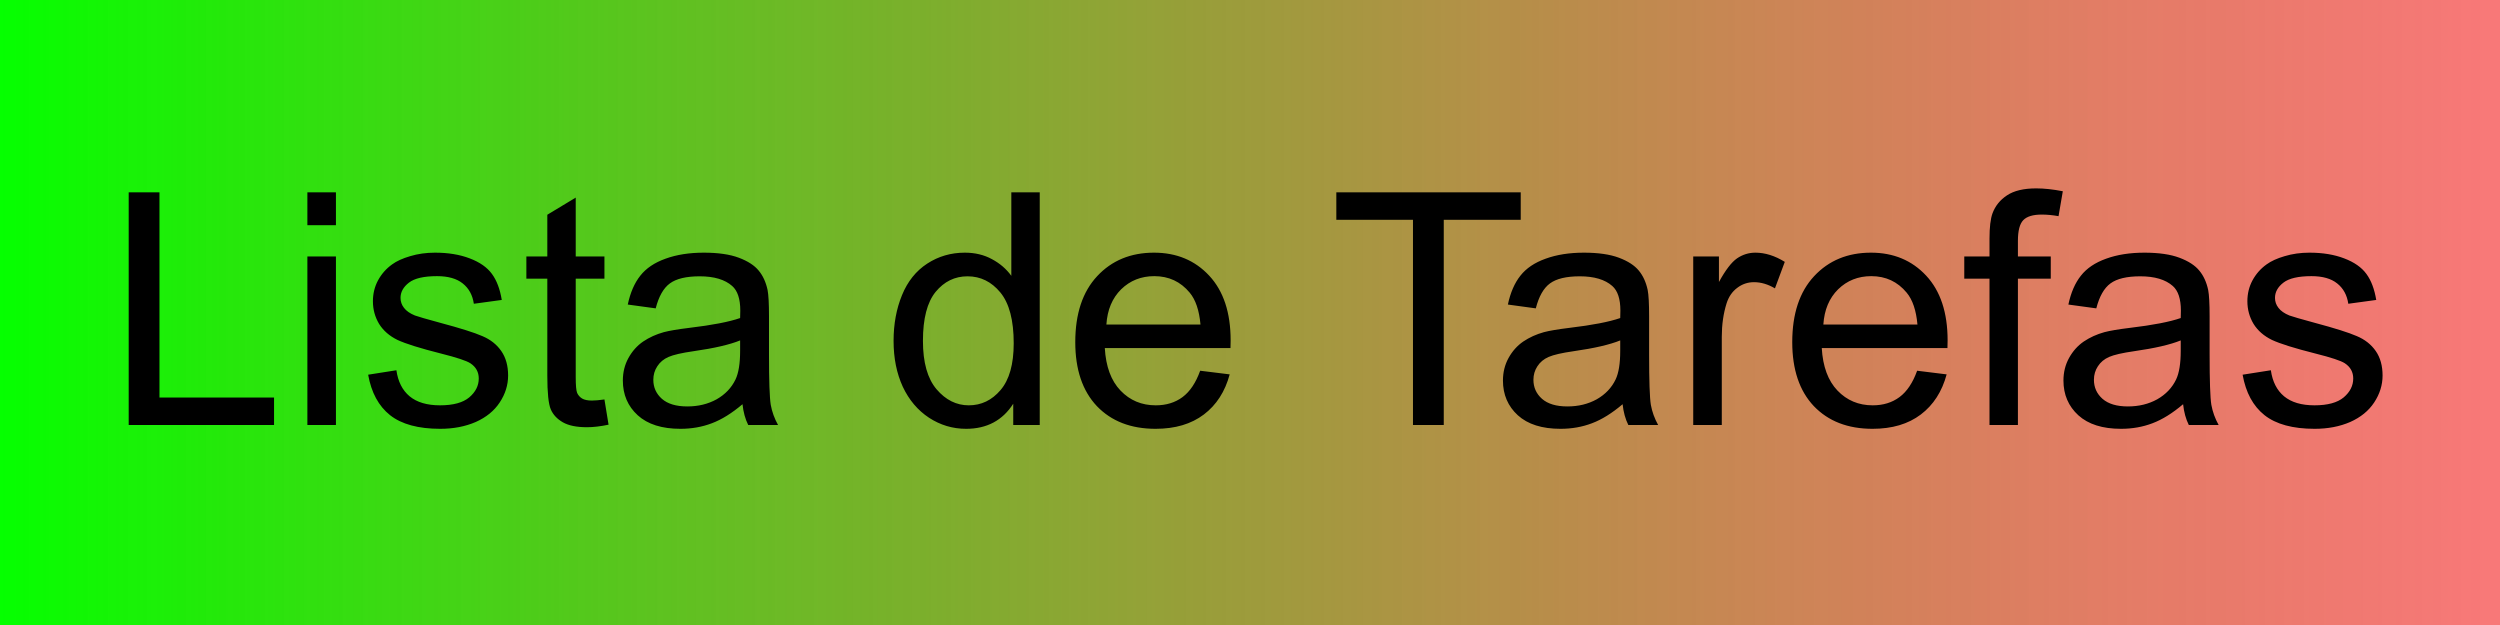
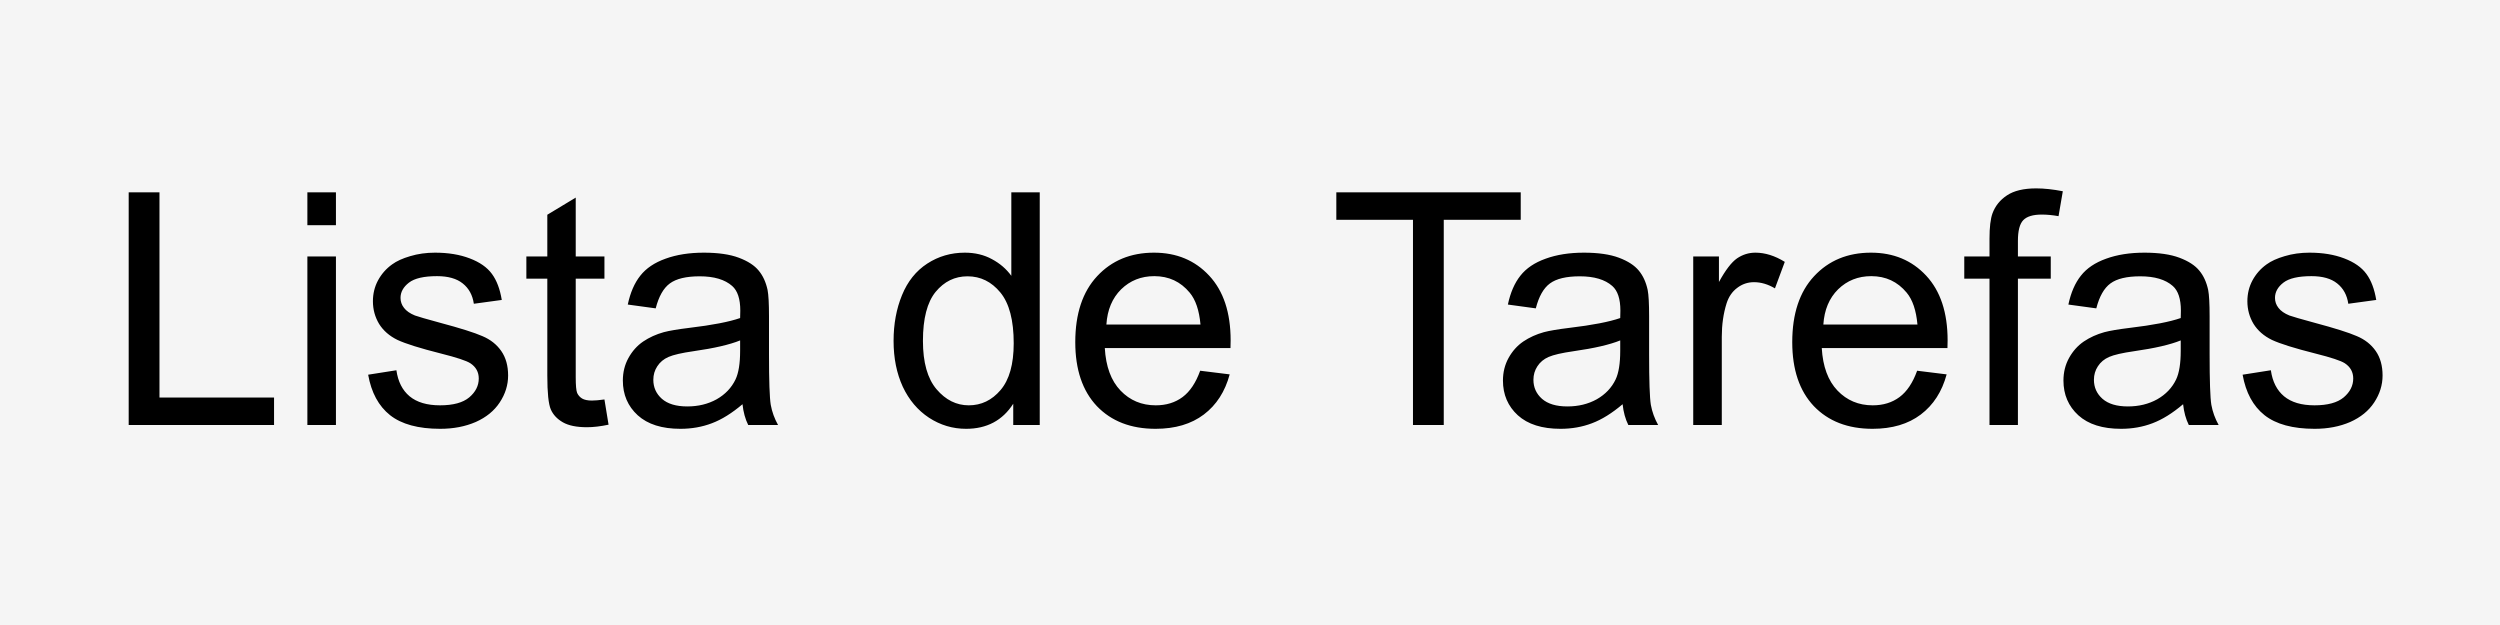
<svg xmlns="http://www.w3.org/2000/svg" width="200" height="50" viewBox="0 0 200 50" fill="none">
-   <rect width="200" height="50" fill="url(#paint0_linear_26_5)" />
-   <path d="M10.295 34V15.389H12.758V31.804H21.924V34H10.295ZM24.59 18.017V15.389H26.875V18.017H24.59ZM24.59 34V20.518H26.875V34H24.59ZM29.452 29.976L31.712 29.62C31.839 30.526 32.19 31.22 32.766 31.702C33.35 32.185 34.162 32.426 35.203 32.426C36.253 32.426 37.031 32.214 37.539 31.791C38.047 31.359 38.301 30.856 38.301 30.28C38.301 29.764 38.077 29.358 37.628 29.061C37.315 28.858 36.536 28.6 35.292 28.287C33.616 27.864 32.453 27.5 31.801 27.195C31.158 26.882 30.667 26.455 30.328 25.913C29.998 25.363 29.833 24.758 29.833 24.098C29.833 23.497 29.968 22.942 30.239 22.435C30.519 21.918 30.895 21.491 31.369 21.152C31.725 20.89 32.207 20.67 32.816 20.492C33.434 20.306 34.094 20.213 34.797 20.213C35.855 20.213 36.782 20.365 37.577 20.67C38.381 20.975 38.974 21.389 39.355 21.914C39.735 22.43 39.998 23.124 40.142 23.996L37.907 24.301C37.806 23.607 37.509 23.065 37.019 22.676C36.536 22.287 35.851 22.092 34.962 22.092C33.912 22.092 33.163 22.265 32.715 22.612C32.266 22.959 32.042 23.366 32.042 23.831C32.042 24.127 32.135 24.394 32.321 24.631C32.508 24.876 32.8 25.079 33.197 25.24C33.426 25.325 34.099 25.52 35.216 25.824C36.832 26.256 37.958 26.611 38.593 26.891C39.236 27.162 39.74 27.559 40.103 28.084C40.467 28.609 40.649 29.26 40.649 30.039C40.649 30.801 40.425 31.52 39.977 32.197C39.536 32.866 38.898 33.386 38.06 33.759C37.222 34.123 36.274 34.305 35.216 34.305C33.464 34.305 32.127 33.941 31.204 33.213C30.29 32.485 29.706 31.406 29.452 29.976ZM48.355 31.956L48.685 33.975C48.042 34.11 47.467 34.178 46.959 34.178C46.13 34.178 45.486 34.047 45.029 33.784C44.572 33.522 44.251 33.179 44.065 32.756C43.878 32.324 43.785 31.423 43.785 30.052V22.295H42.109V20.518H43.785V17.179L46.058 15.808V20.518H48.355V22.295H46.058V30.179C46.058 30.83 46.096 31.249 46.172 31.436C46.257 31.622 46.388 31.77 46.565 31.88C46.752 31.99 47.014 32.045 47.352 32.045C47.606 32.045 47.941 32.015 48.355 31.956ZM59.4 32.337C58.554 33.056 57.737 33.564 56.95 33.86C56.172 34.157 55.334 34.305 54.437 34.305C52.955 34.305 51.817 33.945 51.022 33.226C50.226 32.498 49.828 31.571 49.828 30.445C49.828 29.785 49.976 29.184 50.273 28.643C50.577 28.092 50.971 27.652 51.453 27.322C51.944 26.992 52.494 26.742 53.103 26.573C53.552 26.455 54.229 26.34 55.135 26.23C56.98 26.01 58.338 25.748 59.21 25.443C59.218 25.13 59.223 24.931 59.223 24.847C59.223 23.916 59.007 23.26 58.575 22.879C57.991 22.363 57.124 22.105 55.973 22.105C54.898 22.105 54.102 22.295 53.586 22.676C53.078 23.048 52.702 23.713 52.456 24.669L50.222 24.364C50.425 23.408 50.759 22.638 51.225 22.054C51.69 21.461 52.363 21.009 53.243 20.695C54.123 20.374 55.143 20.213 56.303 20.213C57.454 20.213 58.389 20.348 59.108 20.619C59.828 20.89 60.357 21.233 60.695 21.648C61.034 22.054 61.271 22.57 61.406 23.196C61.482 23.586 61.52 24.288 61.52 25.304V28.351C61.52 30.475 61.567 31.821 61.66 32.388C61.762 32.946 61.956 33.484 62.244 34H59.857C59.62 33.526 59.468 32.972 59.4 32.337ZM59.21 27.233C58.38 27.572 57.136 27.86 55.477 28.097C54.538 28.232 53.874 28.384 53.484 28.554C53.095 28.723 52.795 28.973 52.583 29.303C52.371 29.624 52.266 29.984 52.266 30.382C52.266 30.991 52.494 31.499 52.951 31.905C53.417 32.312 54.094 32.515 54.982 32.515C55.863 32.515 56.645 32.324 57.331 31.943C58.017 31.554 58.52 31.025 58.842 30.356C59.087 29.84 59.21 29.078 59.21 28.071V27.233ZM81.059 34V32.299C80.204 33.636 78.947 34.305 77.288 34.305C76.213 34.305 75.223 34.008 74.317 33.416C73.42 32.824 72.722 31.998 72.223 30.94C71.732 29.874 71.486 28.651 71.486 27.271C71.486 25.926 71.711 24.707 72.159 23.615C72.608 22.515 73.281 21.673 74.178 21.089C75.075 20.505 76.078 20.213 77.186 20.213C77.999 20.213 78.723 20.386 79.357 20.733C79.992 21.072 80.508 21.516 80.906 22.066V15.389H83.179V34H81.059ZM73.835 27.271C73.835 28.998 74.199 30.289 74.927 31.144C75.655 31.998 76.514 32.426 77.504 32.426C78.503 32.426 79.349 32.02 80.043 31.207C80.745 30.386 81.097 29.138 81.097 27.462C81.097 25.617 80.741 24.263 80.03 23.399C79.319 22.536 78.443 22.105 77.402 22.105C76.387 22.105 75.536 22.519 74.851 23.349C74.174 24.178 73.835 25.486 73.835 27.271ZM96.014 29.658L98.375 29.95C98.003 31.33 97.313 32.4 96.306 33.162C95.299 33.924 94.012 34.305 92.446 34.305C90.474 34.305 88.909 33.7 87.749 32.489C86.598 31.27 86.022 29.565 86.022 27.373C86.022 25.105 86.606 23.344 87.774 22.092C88.942 20.839 90.457 20.213 92.319 20.213C94.122 20.213 95.595 20.826 96.737 22.054C97.88 23.281 98.451 25.008 98.451 27.233C98.451 27.369 98.447 27.572 98.439 27.843H88.384C88.468 29.324 88.887 30.458 89.641 31.245C90.394 32.032 91.333 32.426 92.459 32.426C93.297 32.426 94.012 32.206 94.605 31.766C95.197 31.326 95.667 30.623 96.014 29.658ZM88.511 25.964H96.039C95.938 24.83 95.65 23.979 95.176 23.412C94.448 22.532 93.504 22.092 92.345 22.092C91.295 22.092 90.411 22.443 89.691 23.145C88.981 23.848 88.587 24.787 88.511 25.964ZM113.038 34V17.585H106.906V15.389H121.658V17.585H115.501V34H113.038ZM129.809 32.337C128.962 33.056 128.146 33.564 127.358 33.86C126.58 34.157 125.742 34.305 124.845 34.305C123.364 34.305 122.225 33.945 121.43 33.226C120.634 32.498 120.236 31.571 120.236 30.445C120.236 29.785 120.384 29.184 120.681 28.643C120.985 28.092 121.379 27.652 121.861 27.322C122.352 26.992 122.902 26.742 123.512 26.573C123.96 26.455 124.637 26.34 125.543 26.23C127.388 26.01 128.746 25.748 129.618 25.443C129.627 25.13 129.631 24.931 129.631 24.847C129.631 23.916 129.415 23.26 128.983 22.879C128.399 22.363 127.532 22.105 126.381 22.105C125.306 22.105 124.51 22.295 123.994 22.676C123.486 23.048 123.11 23.713 122.864 24.669L120.63 24.364C120.833 23.408 121.167 22.638 121.633 22.054C122.098 21.461 122.771 21.009 123.651 20.695C124.532 20.374 125.551 20.213 126.711 20.213C127.862 20.213 128.797 20.348 129.517 20.619C130.236 20.89 130.765 21.233 131.104 21.648C131.442 22.054 131.679 22.57 131.814 23.196C131.891 23.586 131.929 24.288 131.929 25.304V28.351C131.929 30.475 131.975 31.821 132.068 32.388C132.17 32.946 132.365 33.484 132.652 34H130.266C130.029 33.526 129.876 32.972 129.809 32.337ZM129.618 27.233C128.789 27.572 127.545 27.86 125.886 28.097C124.946 28.232 124.282 28.384 123.893 28.554C123.503 28.723 123.203 28.973 122.991 29.303C122.78 29.624 122.674 29.984 122.674 30.382C122.674 30.991 122.902 31.499 123.359 31.905C123.825 32.312 124.502 32.515 125.391 32.515C126.271 32.515 127.054 32.324 127.739 31.943C128.425 31.554 128.928 31.025 129.25 30.356C129.495 29.84 129.618 29.078 129.618 28.071V27.233ZM135.458 34V20.518H137.515V22.561C138.039 21.605 138.522 20.975 138.962 20.67C139.41 20.365 139.901 20.213 140.435 20.213C141.205 20.213 141.988 20.458 142.783 20.949L141.996 23.069C141.438 22.739 140.879 22.574 140.32 22.574C139.821 22.574 139.372 22.727 138.975 23.031C138.577 23.328 138.293 23.742 138.124 24.275C137.87 25.088 137.743 25.977 137.743 26.941V34H135.458ZM153.371 29.658L155.732 29.95C155.36 31.33 154.67 32.4 153.663 33.162C152.656 33.924 151.369 34.305 149.804 34.305C147.832 34.305 146.266 33.7 145.106 32.489C143.955 31.27 143.38 29.565 143.38 27.373C143.38 25.105 143.964 23.344 145.132 22.092C146.3 20.839 147.815 20.213 149.677 20.213C151.479 20.213 152.952 20.826 154.095 22.054C155.237 23.281 155.809 25.008 155.809 27.233C155.809 27.369 155.804 27.572 155.796 27.843H145.741C145.826 29.324 146.245 30.458 146.998 31.245C147.751 32.032 148.691 32.426 149.816 32.426C150.654 32.426 151.369 32.206 151.962 31.766C152.554 31.326 153.024 30.623 153.371 29.658ZM145.868 25.964H153.396C153.295 24.83 153.007 23.979 152.533 23.412C151.805 22.532 150.862 22.092 149.702 22.092C148.653 22.092 147.768 22.443 147.049 23.145C146.338 23.848 145.944 24.787 145.868 25.964ZM159.16 34V22.295H157.142V20.518H159.16V19.083C159.16 18.177 159.241 17.505 159.401 17.064C159.621 16.472 160.007 15.994 160.557 15.63C161.115 15.258 161.894 15.071 162.893 15.071C163.536 15.071 164.247 15.148 165.025 15.3L164.683 17.293C164.209 17.208 163.76 17.166 163.337 17.166C162.643 17.166 162.152 17.314 161.864 17.61C161.576 17.907 161.433 18.461 161.433 19.273V20.518H164.061V22.295H161.433V34H159.16ZM174.648 32.337C173.802 33.056 172.985 33.564 172.198 33.86C171.42 34.157 170.582 34.305 169.685 34.305C168.203 34.305 167.065 33.945 166.27 33.226C165.474 32.498 165.076 31.571 165.076 30.445C165.076 29.785 165.224 29.184 165.521 28.643C165.825 28.092 166.219 27.652 166.701 27.322C167.192 26.992 167.742 26.742 168.352 26.573C168.8 26.455 169.477 26.34 170.383 26.23C172.228 26.01 173.586 25.748 174.458 25.443C174.466 25.13 174.471 24.931 174.471 24.847C174.471 23.916 174.255 23.26 173.823 22.879C173.239 22.363 172.372 22.105 171.221 22.105C170.146 22.105 169.35 22.295 168.834 22.676C168.326 23.048 167.95 23.713 167.704 24.669L165.47 24.364C165.673 23.408 166.007 22.638 166.473 22.054C166.938 21.461 167.611 21.009 168.491 20.695C169.371 20.374 170.391 20.213 171.551 20.213C172.702 20.213 173.637 20.348 174.356 20.619C175.076 20.89 175.605 21.233 175.943 21.648C176.282 22.054 176.519 22.57 176.654 23.196C176.73 23.586 176.769 24.288 176.769 25.304V28.351C176.769 30.475 176.815 31.821 176.908 32.388C177.01 32.946 177.204 33.484 177.492 34H175.105C174.868 33.526 174.716 32.972 174.648 32.337ZM174.458 27.233C173.629 27.572 172.384 27.86 170.726 28.097C169.786 28.232 169.122 28.384 168.732 28.554C168.343 28.723 168.043 28.973 167.831 29.303C167.619 29.624 167.514 29.984 167.514 30.382C167.514 30.991 167.742 31.499 168.199 31.905C168.665 32.312 169.342 32.515 170.23 32.515C171.111 32.515 171.894 32.324 172.579 31.943C173.265 31.554 173.768 31.025 174.09 30.356C174.335 29.84 174.458 29.078 174.458 28.071V27.233ZM179.409 29.976L181.669 29.62C181.796 30.526 182.147 31.22 182.723 31.702C183.307 32.185 184.119 32.426 185.16 32.426C186.21 32.426 186.988 32.214 187.496 31.791C188.004 31.359 188.258 30.856 188.258 30.28C188.258 29.764 188.034 29.358 187.585 29.061C187.272 28.858 186.493 28.6 185.249 28.287C183.573 27.864 182.41 27.5 181.758 27.195C181.115 26.882 180.624 26.455 180.285 25.913C179.955 25.363 179.79 24.758 179.79 24.098C179.79 23.497 179.925 22.942 180.196 22.435C180.476 21.918 180.852 21.491 181.326 21.152C181.682 20.89 182.164 20.67 182.773 20.492C183.391 20.306 184.051 20.213 184.754 20.213C185.812 20.213 186.739 20.365 187.534 20.67C188.338 20.975 188.931 21.389 189.312 21.914C189.692 22.43 189.955 23.124 190.099 23.996L187.864 24.301C187.763 23.607 187.466 23.065 186.976 22.676C186.493 22.287 185.808 22.092 184.919 22.092C183.869 22.092 183.12 22.265 182.672 22.612C182.223 22.959 181.999 23.366 181.999 23.831C181.999 24.127 182.092 24.394 182.278 24.631C182.465 24.876 182.757 25.079 183.154 25.24C183.383 25.325 184.056 25.52 185.173 25.824C186.789 26.256 187.915 26.611 188.55 26.891C189.193 27.162 189.697 27.559 190.061 28.084C190.424 28.609 190.606 29.26 190.606 30.039C190.606 30.801 190.382 31.52 189.934 32.197C189.493 32.866 188.854 33.386 188.017 33.759C187.179 34.123 186.231 34.305 185.173 34.305C183.421 34.305 182.084 33.941 181.161 33.213C180.247 32.485 179.663 31.406 179.409 29.976Z" fill="black" />
+   <g clip-path="url(#clip0_1_5)">
+     <path d="M200 0H0V50H200V0Z" fill="#F5F5F5" />
+     <path d="M10.295 34V15.389H12.758V31.804H21.924V34H10.295ZM24.59 18.017V15.389H26.875V18.017H24.59ZM24.59 34V20.518H26.875V34H24.59ZM29.452 29.976L31.712 29.62C31.839 30.526 32.19 31.22 32.766 31.702C33.35 32.185 34.162 32.426 35.203 32.426C36.253 32.426 37.031 32.214 37.539 31.791C38.047 31.359 38.301 30.856 38.301 30.28C38.301 29.764 38.077 29.358 37.628 29.061C37.315 28.858 36.536 28.6 35.292 28.287C33.616 27.864 32.453 27.5 31.801 27.195C31.158 26.882 30.667 26.455 30.328 25.913C29.998 25.363 29.833 24.758 29.833 24.098C29.833 23.497 29.968 22.942 30.239 22.435C30.519 21.918 30.895 21.491 31.369 21.152C31.725 20.89 32.207 20.67 32.816 20.492C33.434 20.306 34.094 20.213 34.797 20.213C35.855 20.213 36.782 20.365 37.577 20.67C38.381 20.975 38.974 21.389 39.355 21.914C39.735 22.43 39.998 23.124 40.142 23.996L37.907 24.301C37.806 23.607 37.509 23.065 37.019 22.676C36.536 22.287 35.851 22.092 34.962 22.092C33.912 22.092 33.163 22.265 32.715 22.612C32.266 22.959 32.042 23.366 32.042 23.831C32.042 24.127 32.135 24.394 32.321 24.631C32.508 24.876 32.8 25.079 33.197 25.24C33.426 25.325 34.099 25.52 35.216 25.824C36.832 26.256 37.958 26.611 38.593 26.891C39.236 27.162 39.74 27.559 40.103 28.084C40.467 28.609 40.649 29.26 40.649 30.039C40.649 30.801 40.425 31.52 39.977 32.197C39.536 32.866 38.898 33.386 38.06 33.759C37.222 34.123 36.274 34.305 35.216 34.305C33.464 34.305 32.127 33.941 31.204 33.213C30.29 32.485 29.706 31.406 29.452 29.976ZM48.355 31.956L48.685 33.975C48.042 34.11 47.467 34.178 46.959 34.178C46.13 34.178 45.486 34.047 45.029 33.784C44.572 33.522 44.251 33.179 44.065 32.756C43.878 32.324 43.785 31.423 43.785 30.052V22.295H42.109V20.518H43.785V17.179L46.058 15.808V20.518H48.355V22.295H46.058V30.179C46.058 30.83 46.096 31.249 46.172 31.436C46.257 31.622 46.388 31.77 46.565 31.88C46.752 31.99 47.014 32.045 47.352 32.045C47.606 32.045 47.941 32.015 48.355 31.956ZM59.4 32.337C58.554 33.056 57.737 33.564 56.95 33.86C56.172 34.157 55.334 34.305 54.437 34.305C52.955 34.305 51.817 33.945 51.022 33.226C50.226 32.498 49.828 31.571 49.828 30.445C49.828 29.785 49.976 29.184 50.273 28.643C50.577 28.092 50.971 27.652 51.453 27.322C51.944 26.992 52.494 26.742 53.103 26.573C53.552 26.455 54.229 26.34 55.135 26.23C56.98 26.01 58.338 25.748 59.21 25.443C59.218 25.13 59.223 24.931 59.223 24.847C59.223 23.916 59.007 23.26 58.575 22.879C57.991 22.363 57.124 22.105 55.973 22.105C54.898 22.105 54.102 22.295 53.586 22.676C53.078 23.048 52.702 23.713 52.456 24.669L50.222 24.364C50.425 23.408 50.759 22.638 51.225 22.054C51.69 21.461 52.363 21.009 53.243 20.695C54.123 20.374 55.143 20.213 56.303 20.213C57.454 20.213 58.389 20.348 59.108 20.619C59.828 20.89 60.357 21.233 60.695 21.648C61.034 22.054 61.271 22.57 61.406 23.196C61.482 23.586 61.52 24.288 61.52 25.304V28.351C61.52 30.475 61.567 31.821 61.66 32.388C61.762 32.946 61.956 33.484 62.244 34H59.857C59.62 33.526 59.468 32.972 59.4 32.337ZM59.21 27.233C58.38 27.572 57.136 27.86 55.477 28.097C54.538 28.232 53.874 28.384 53.484 28.554C53.095 28.723 52.795 28.973 52.583 29.303C52.371 29.624 52.266 29.984 52.266 30.382C52.266 30.991 52.494 31.499 52.951 31.905C53.417 32.312 54.094 32.515 54.982 32.515C55.863 32.515 56.645 32.324 57.331 31.943C58.017 31.554 58.52 31.025 58.842 30.356C59.087 29.84 59.21 29.078 59.21 28.071V27.233ZM81.059 34V32.299C80.204 33.636 78.947 34.305 77.288 34.305C76.213 34.305 75.223 34.008 74.317 33.416C73.42 32.824 72.722 31.998 72.223 30.94C71.732 29.874 71.486 28.651 71.486 27.271C71.486 25.926 71.711 24.707 72.159 23.615C72.608 22.515 73.281 21.673 74.178 21.089C75.075 20.505 76.078 20.213 77.186 20.213C77.999 20.213 78.723 20.386 79.357 20.733C79.992 21.072 80.508 21.516 80.906 22.066V15.389H83.179V34H81.059ZM73.835 27.271C73.835 28.998 74.199 30.289 74.927 31.144C75.655 31.998 76.514 32.426 77.504 32.426C78.503 32.426 79.349 32.02 80.043 31.207C80.745 30.386 81.097 29.138 81.097 27.462C81.097 25.617 80.741 24.263 80.03 23.399C79.319 22.536 78.443 22.105 77.402 22.105C76.387 22.105 75.536 22.519 74.851 23.349C74.174 24.178 73.835 25.486 73.835 27.271ZM96.014 29.658L98.375 29.95C98.003 31.33 97.313 32.4 96.306 33.162C95.299 33.924 94.012 34.305 92.446 34.305C90.474 34.305 88.909 33.7 87.749 32.489C86.598 31.27 86.022 29.565 86.022 27.373C86.022 25.105 86.606 23.344 87.774 22.092C88.942 20.839 90.457 20.213 92.319 20.213C94.122 20.213 95.595 20.826 96.737 22.054C97.88 23.281 98.451 25.008 98.451 27.233C98.451 27.369 98.447 27.572 98.439 27.843H88.384C88.468 29.324 88.887 30.458 89.641 31.245C90.394 32.032 91.333 32.426 92.459 32.426C93.297 32.426 94.012 32.206 94.605 31.766C95.197 31.326 95.667 30.623 96.014 29.658ZM88.511 25.964H96.039C95.938 24.83 95.65 23.979 95.176 23.412C94.448 22.532 93.504 22.092 92.345 22.092C91.295 22.092 90.411 22.443 89.691 23.145C88.981 23.848 88.587 24.787 88.511 25.964ZM113.038 34V17.585H106.906V15.389H121.658V17.585H115.501V34H113.038ZM129.809 32.337C128.962 33.056 128.146 33.564 127.358 33.86C126.58 34.157 125.742 34.305 124.845 34.305C123.364 34.305 122.225 33.945 121.43 33.226C120.634 32.498 120.236 31.571 120.236 30.445C120.236 29.785 120.384 29.184 120.681 28.643C120.985 28.092 121.379 27.652 121.861 27.322C122.352 26.992 122.902 26.742 123.512 26.573C123.96 26.455 124.637 26.34 125.543 26.23C127.388 26.01 128.746 25.748 129.618 25.443C129.627 25.13 129.631 24.931 129.631 24.847C129.631 23.916 129.415 23.26 128.983 22.879C128.399 22.363 127.532 22.105 126.381 22.105C125.306 22.105 124.51 22.295 123.994 22.676C123.486 23.048 123.11 23.713 122.864 24.669L120.63 24.364C120.833 23.408 121.167 22.638 121.633 22.054C122.098 21.461 122.771 21.009 123.651 20.695C124.532 20.374 125.551 20.213 126.711 20.213C127.862 20.213 128.797 20.348 129.517 20.619C130.236 20.89 130.765 21.233 131.104 21.648C131.442 22.054 131.679 22.57 131.814 23.196C131.891 23.586 131.929 24.288 131.929 25.304V28.351C131.929 30.475 131.975 31.821 132.068 32.388C132.17 32.946 132.365 33.484 132.652 34H130.266C130.029 33.526 129.876 32.972 129.809 32.337ZM129.618 27.233C128.789 27.572 127.545 27.86 125.886 28.097C124.946 28.232 124.282 28.384 123.893 28.554C123.503 28.723 123.203 28.973 122.991 29.303C122.78 29.624 122.674 29.984 122.674 30.382C122.674 30.991 122.902 31.499 123.359 31.905C123.825 32.312 124.502 32.515 125.391 32.515C126.271 32.515 127.054 32.324 127.739 31.943C128.425 31.554 128.928 31.025 129.25 30.356C129.495 29.84 129.618 29.078 129.618 28.071V27.233ZM135.458 34V20.518H137.515V22.561C138.039 21.605 138.522 20.975 138.962 20.67C139.41 20.365 139.901 20.213 140.435 20.213C141.205 20.213 141.988 20.458 142.783 20.949L141.996 23.069C141.438 22.739 140.879 22.574 140.32 22.574C139.821 22.574 139.372 22.727 138.975 23.031C138.577 23.328 138.293 23.742 138.124 24.275C137.87 25.088 137.743 25.977 137.743 26.941V34H135.458ZM153.371 29.658L155.732 29.95C155.36 31.33 154.67 32.4 153.663 33.162C152.656 33.924 151.369 34.305 149.804 34.305C147.832 34.305 146.266 33.7 145.106 32.489C143.955 31.27 143.38 29.565 143.38 27.373C143.38 25.105 143.964 23.344 145.132 22.092C146.3 20.839 147.815 20.213 149.677 20.213C151.479 20.213 152.952 20.826 154.095 22.054C155.237 23.281 155.809 25.008 155.809 27.233C155.809 27.369 155.804 27.572 155.796 27.843H145.741C145.826 29.324 146.245 30.458 146.998 31.245C147.751 32.032 148.691 32.426 149.816 32.426C150.654 32.426 151.369 32.206 151.962 31.766C152.554 31.326 153.024 30.623 153.371 29.658ZM145.868 25.964H153.396C153.295 24.83 153.007 23.979 152.533 23.412C151.805 22.532 150.862 22.092 149.702 22.092C148.653 22.092 147.768 22.443 147.049 23.145C146.338 23.848 145.944 24.787 145.868 25.964ZM159.16 34V22.295H157.142V20.518H159.16V19.083C159.16 18.177 159.241 17.505 159.401 17.064C159.621 16.472 160.007 15.994 160.557 15.63C161.115 15.258 161.894 15.071 162.893 15.071C163.536 15.071 164.247 15.148 165.025 15.3L164.683 17.293C164.209 17.208 163.76 17.166 163.337 17.166C162.643 17.166 162.152 17.314 161.864 17.61C161.576 17.907 161.433 18.461 161.433 19.273V20.518H164.061V22.295H161.433V34H159.16ZM174.648 32.337C173.802 33.056 172.985 33.564 172.198 33.86C171.42 34.157 170.582 34.305 169.685 34.305C168.203 34.305 167.065 33.945 166.27 33.226C165.474 32.498 165.076 31.571 165.076 30.445C165.076 29.785 165.224 29.184 165.521 28.643C165.825 28.092 166.219 27.652 166.701 27.322C167.192 26.992 167.742 26.742 168.352 26.573C168.8 26.455 169.477 26.34 170.383 26.23C172.228 26.01 173.586 25.748 174.458 25.443C174.466 25.13 174.471 24.931 174.471 24.847C174.471 23.916 174.255 23.26 173.823 22.879C173.239 22.363 172.372 22.105 171.221 22.105C170.146 22.105 169.35 22.295 168.834 22.676C168.326 23.048 167.95 23.713 167.704 24.669L165.47 24.364C165.673 23.408 166.007 22.638 166.473 22.054C166.938 21.461 167.611 21.009 168.491 20.695C169.371 20.374 170.391 20.213 171.551 20.213C172.702 20.213 173.637 20.348 174.356 20.619C175.076 20.89 175.605 21.233 175.943 21.648C176.282 22.054 176.519 22.57 176.654 23.196C176.73 23.586 176.769 24.288 176.769 25.304V28.351C176.769 30.475 176.815 31.821 176.908 32.388C177.01 32.946 177.204 33.484 177.492 34H175.105C174.868 33.526 174.716 32.972 174.648 32.337ZM174.458 27.233C173.629 27.572 172.384 27.86 170.726 28.097C169.786 28.232 169.122 28.384 168.732 28.554C168.343 28.723 168.043 28.973 167.831 29.303C167.619 29.624 167.514 29.984 167.514 30.382C167.514 30.991 167.742 31.499 168.199 31.905C168.665 32.312 169.342 32.515 170.23 32.515C171.111 32.515 171.894 32.324 172.579 31.943C173.265 31.554 173.768 31.025 174.09 30.356C174.335 29.84 174.458 29.078 174.458 28.071V27.233ZM179.409 29.976L181.669 29.62C181.796 30.526 182.147 31.22 182.723 31.702C183.307 32.185 184.119 32.426 185.16 32.426C186.21 32.426 186.988 32.214 187.496 31.791C188.004 31.359 188.258 30.856 188.258 30.28C188.258 29.764 188.034 29.358 187.585 29.061C187.272 28.858 186.493 28.6 185.249 28.287C183.573 27.864 182.41 27.5 181.758 27.195C181.115 26.882 180.624 26.455 180.285 25.913C179.955 25.363 179.79 24.758 179.79 24.098C179.79 23.497 179.925 22.942 180.196 22.435C180.476 21.918 180.852 21.491 181.326 21.152C181.682 20.89 182.164 20.67 182.773 20.492C183.391 20.306 184.051 20.213 184.754 20.213C185.812 20.213 186.739 20.365 187.534 20.67C188.338 20.975 188.931 21.389 189.312 21.914C189.692 22.43 189.955 23.124 190.099 23.996L187.864 24.301C187.763 23.607 187.466 23.065 186.976 22.676C186.493 22.287 185.808 22.092 184.919 22.092C183.869 22.092 183.12 22.265 182.672 22.612C182.223 22.959 181.999 23.366 181.999 23.831C181.999 24.127 182.092 24.394 182.278 24.631C182.465 24.876 182.757 25.079 183.154 25.24C183.383 25.325 184.056 25.52 185.173 25.824C186.789 26.256 187.915 26.611 188.55 26.891C189.193 27.162 189.697 27.559 190.061 28.084C190.424 28.609 190.606 29.26 190.606 30.039C190.606 30.801 190.382 31.52 189.934 32.197C189.493 32.866 188.854 33.386 188.017 33.759C187.179 34.123 186.231 34.305 185.173 34.305C183.421 34.305 182.084 33.941 181.161 33.213C180.247 32.485 179.663 31.406 179.409 29.976Z" fill="black" />
+   </g>
  <defs>
-     <linearGradient id="paint0_linear_26_5" x1="3.72529e-07" y1="25" x2="200" y2="25" gradientUnits="userSpaceOnUse">
-       <stop stop-color="#05FF00" />
-       <stop offset="1" stop-color="#FF0000" stop-opacity="0.5" />
-     </linearGradient>
+     <clipPath id="clip0_1_5">
+       <rect width="200" height="50" fill="white" />
+     </clipPath>
  </defs>
</svg>
